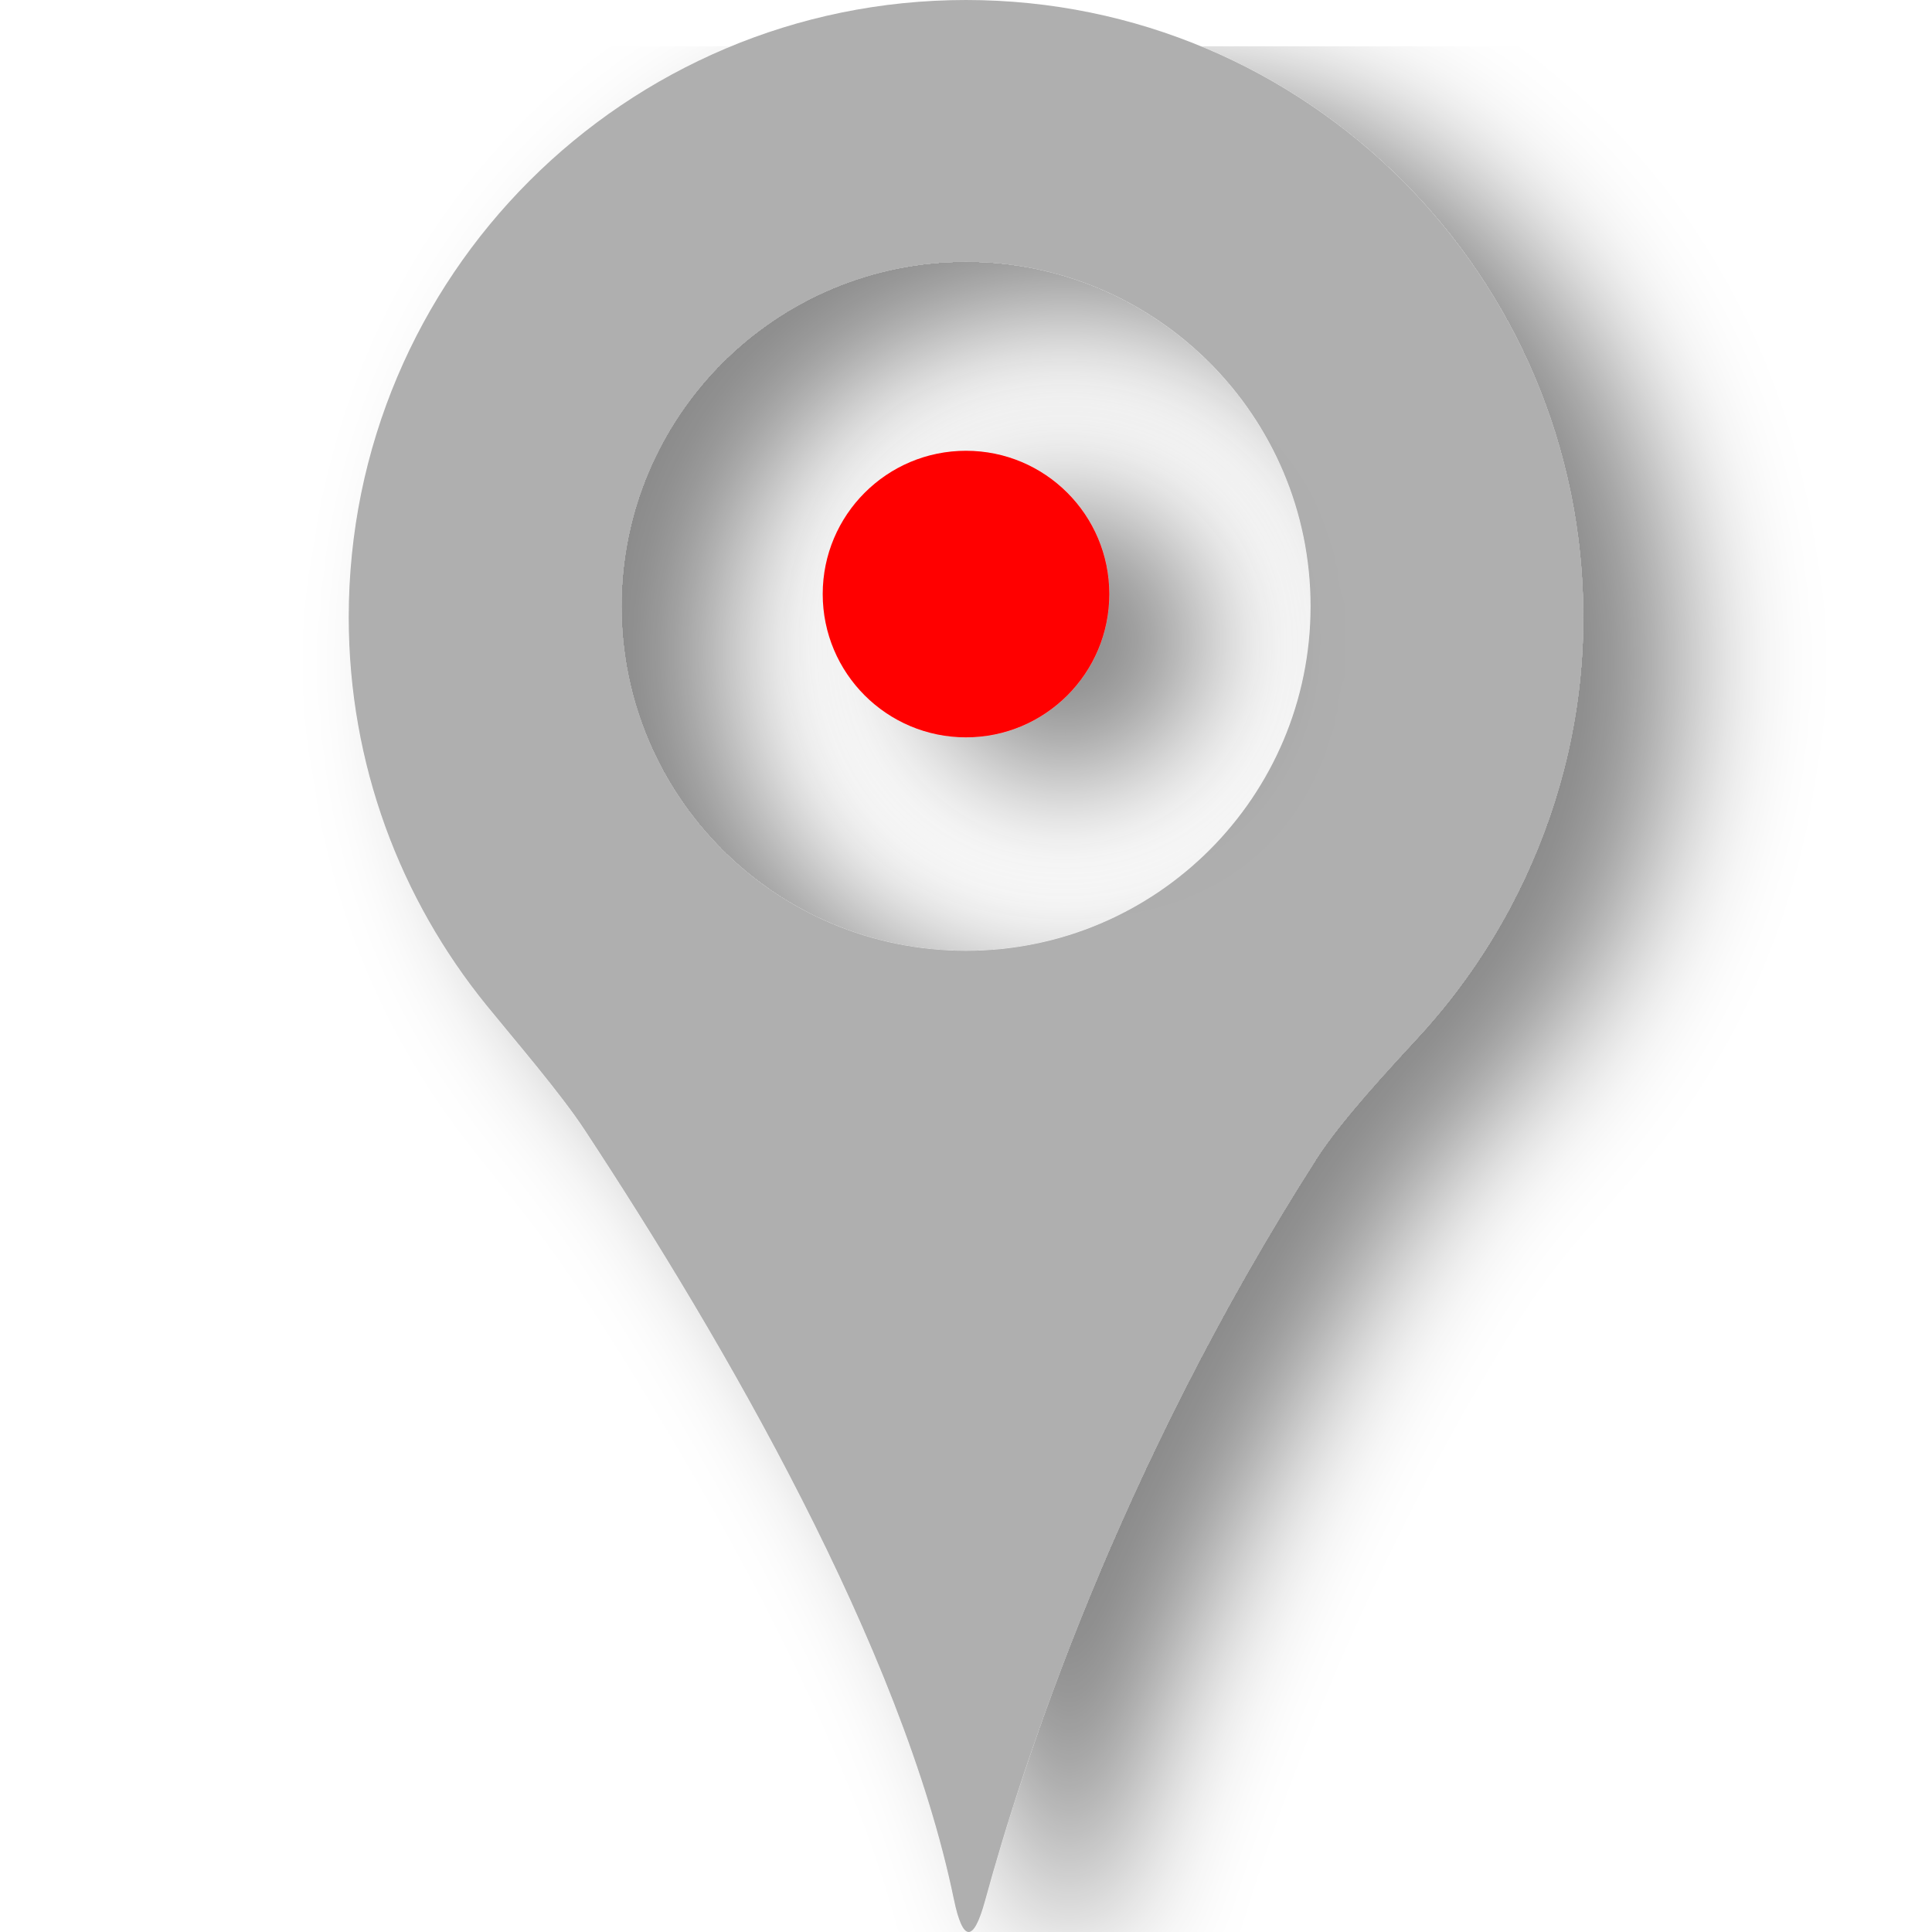
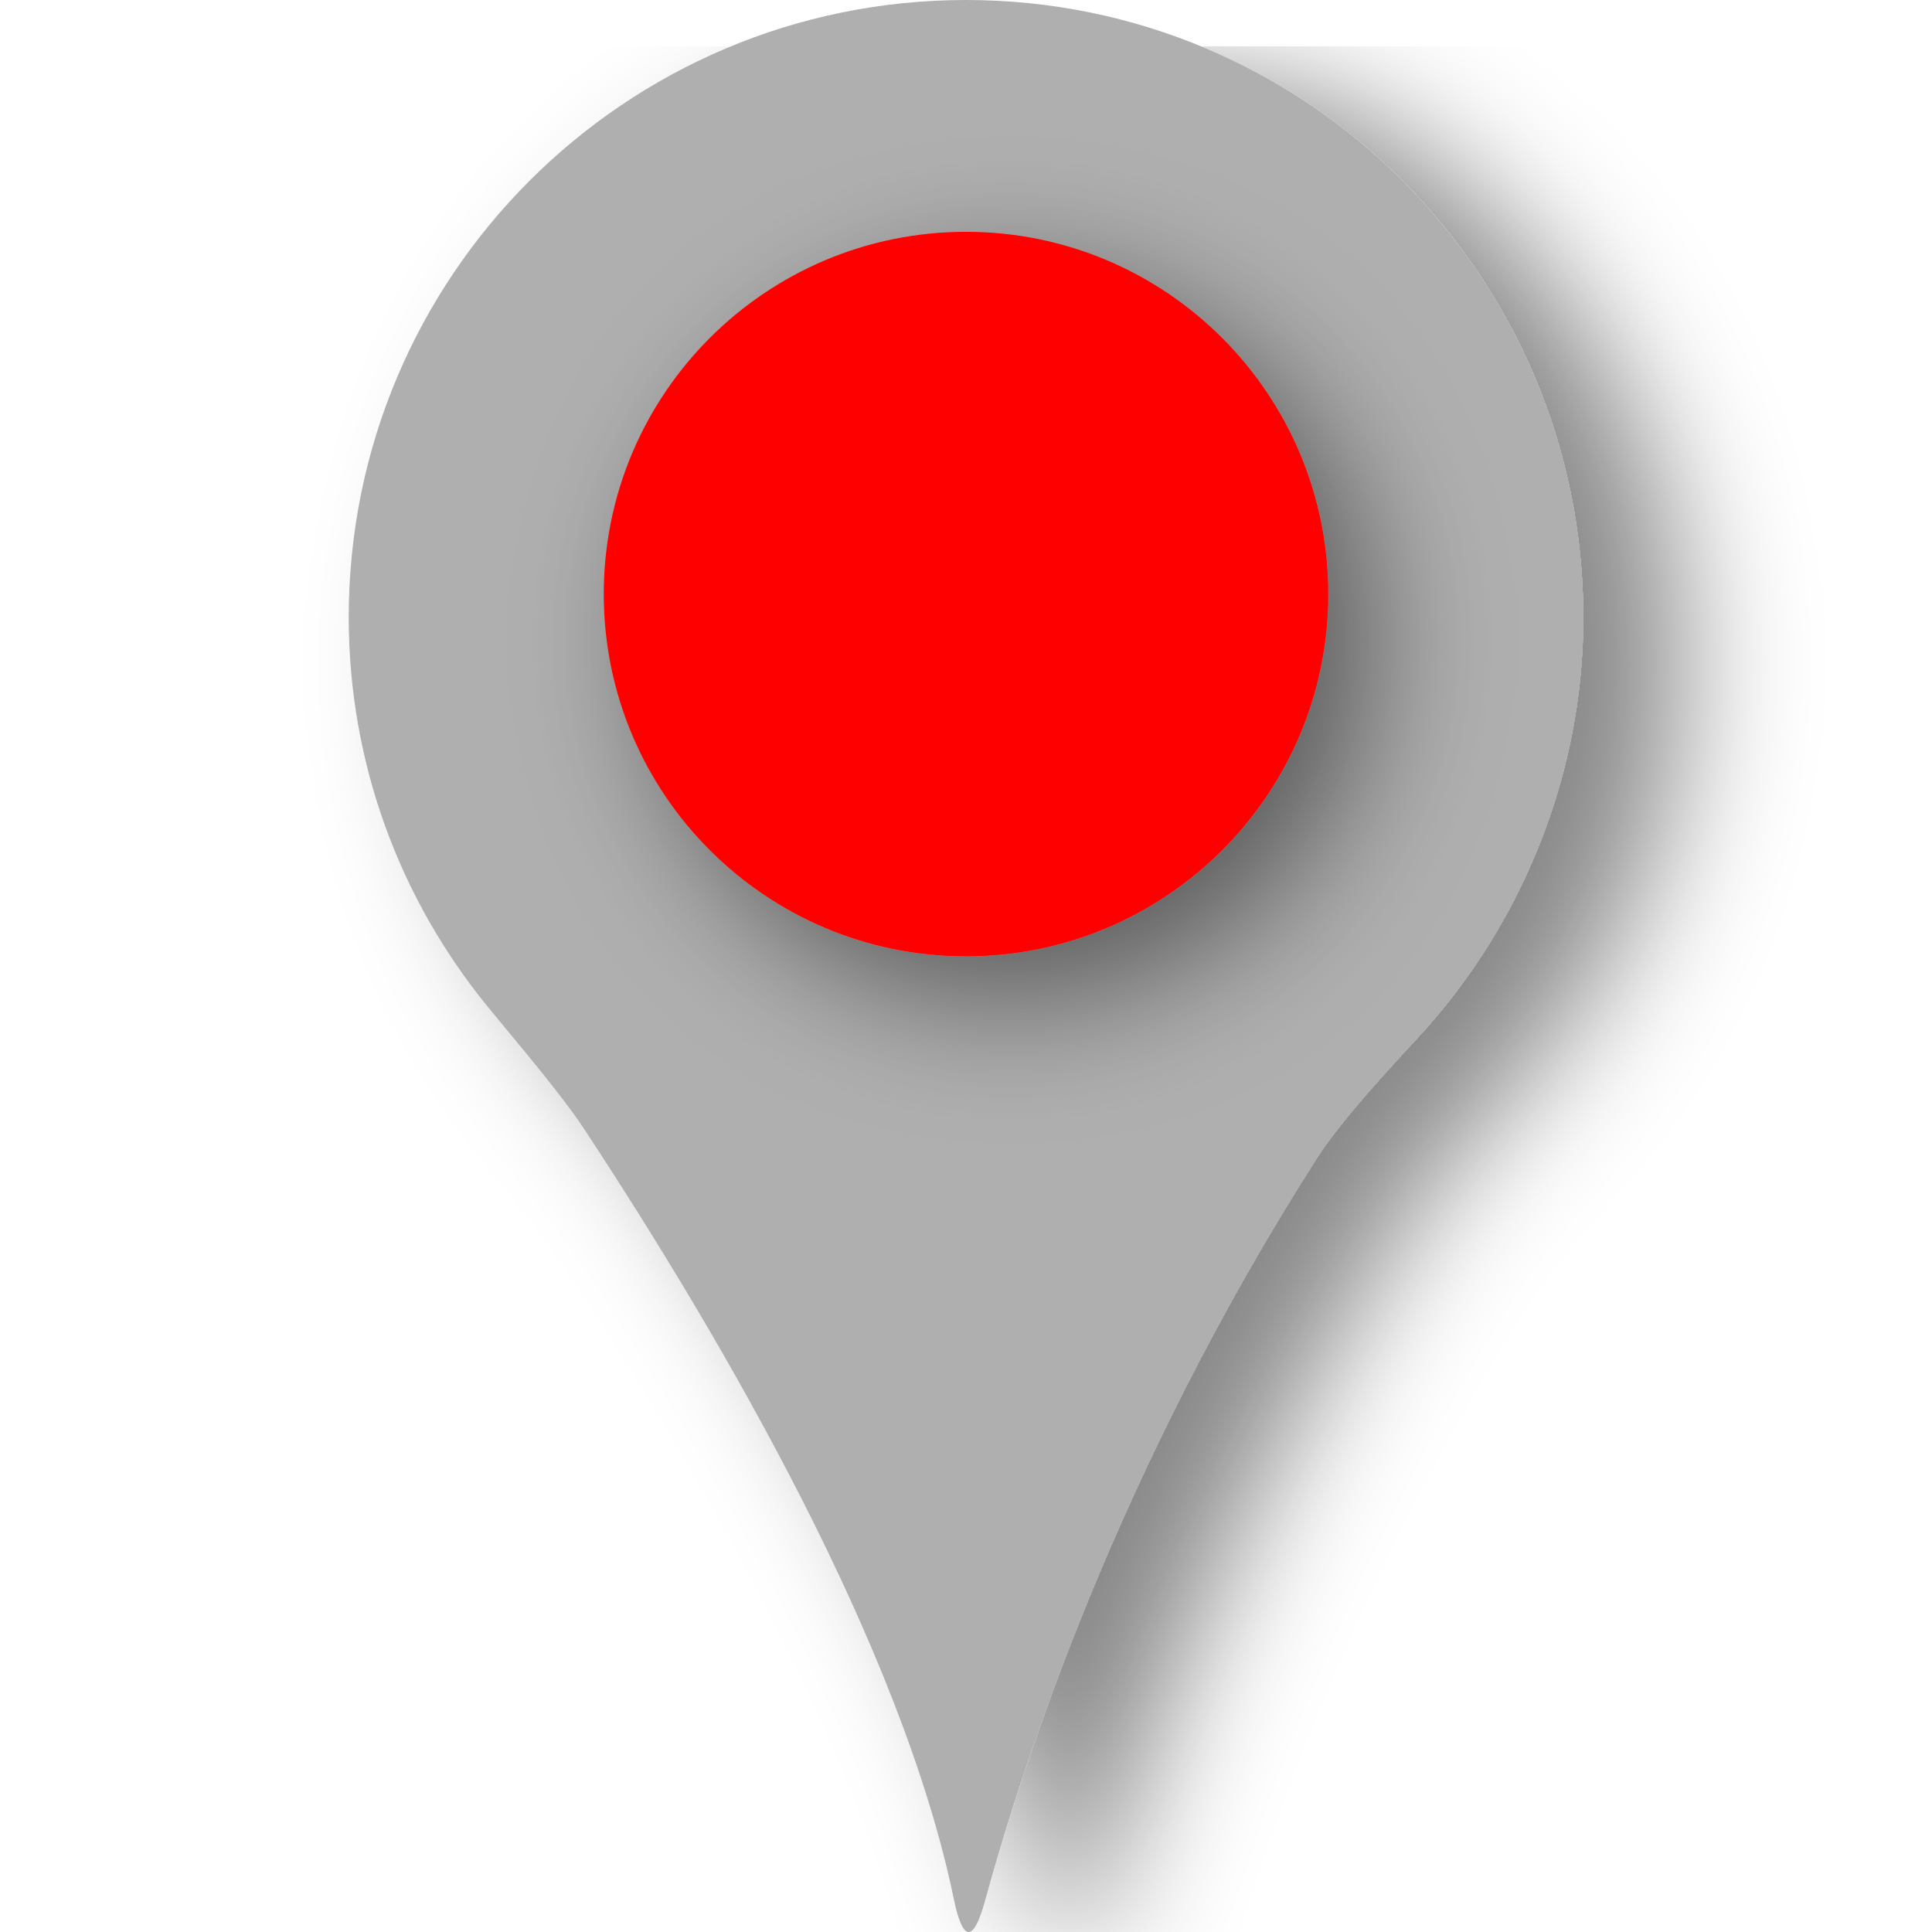
<svg xmlns="http://www.w3.org/2000/svg" version="1.1" id="Capa_1" x="0px" y="0px" viewBox="0 0 293.334 293.334" style="enable-background:new 0 0 293.334 293.334;" xml:space="preserve">
  <g>
    <g>
      <path style="fill:#afafaf; filter: drop-shadow(15px 7px 10px #00000078)" d="M146.667,0C94.903,0,52.946,41.957,52.946,93.721c0,22.322,7.849,42.789,20.891,58.878    c4.204,5.178,11.237,13.331,14.903,18.906c21.109,32.069,48.19,78.643,56.082,116.864c1.354,6.527,2.986,6.641,4.743,0.212    c5.629-20.609,20.228-65.639,50.377-112.757c3.595-5.619,10.884-13.483,15.409-18.379c6.554-7.098,12.009-15.224,16.154-24.084    c5.651-12.086,8.882-25.466,8.882-39.629C240.387,41.962,198.43,0,146.667,0z M146.667,144.358    c-28.892,0-52.313-23.421-52.313-52.313c0-28.887,23.421-52.307,52.313-52.307s52.313,23.421,52.313,52.307    C198.98,120.938,175.559,144.358,146.667,144.358z" />
-       <circle style="fill:#ff0000; filter: drop-shadow(15px 7px 10px #00000078)" cx="146.667" cy="90.196" r="21.756" />
+       <circle style="fill:#ff0000; filter: drop-shadow(7px 7px 10px #00000078)" cx="146.667" cy="90.196" r="55" />
    </g>
  </g>
  <g>
</g>
  <g>
</g>
  <g>
</g>
  <g>
</g>
  <g>
</g>
  <g>
</g>
  <g>
</g>
  <g>
</g>
  <g>
</g>
  <g>
</g>
  <g>
</g>
  <g>
</g>
  <g>
</g>
  <g>
</g>
  <g>
</g>
</svg>
